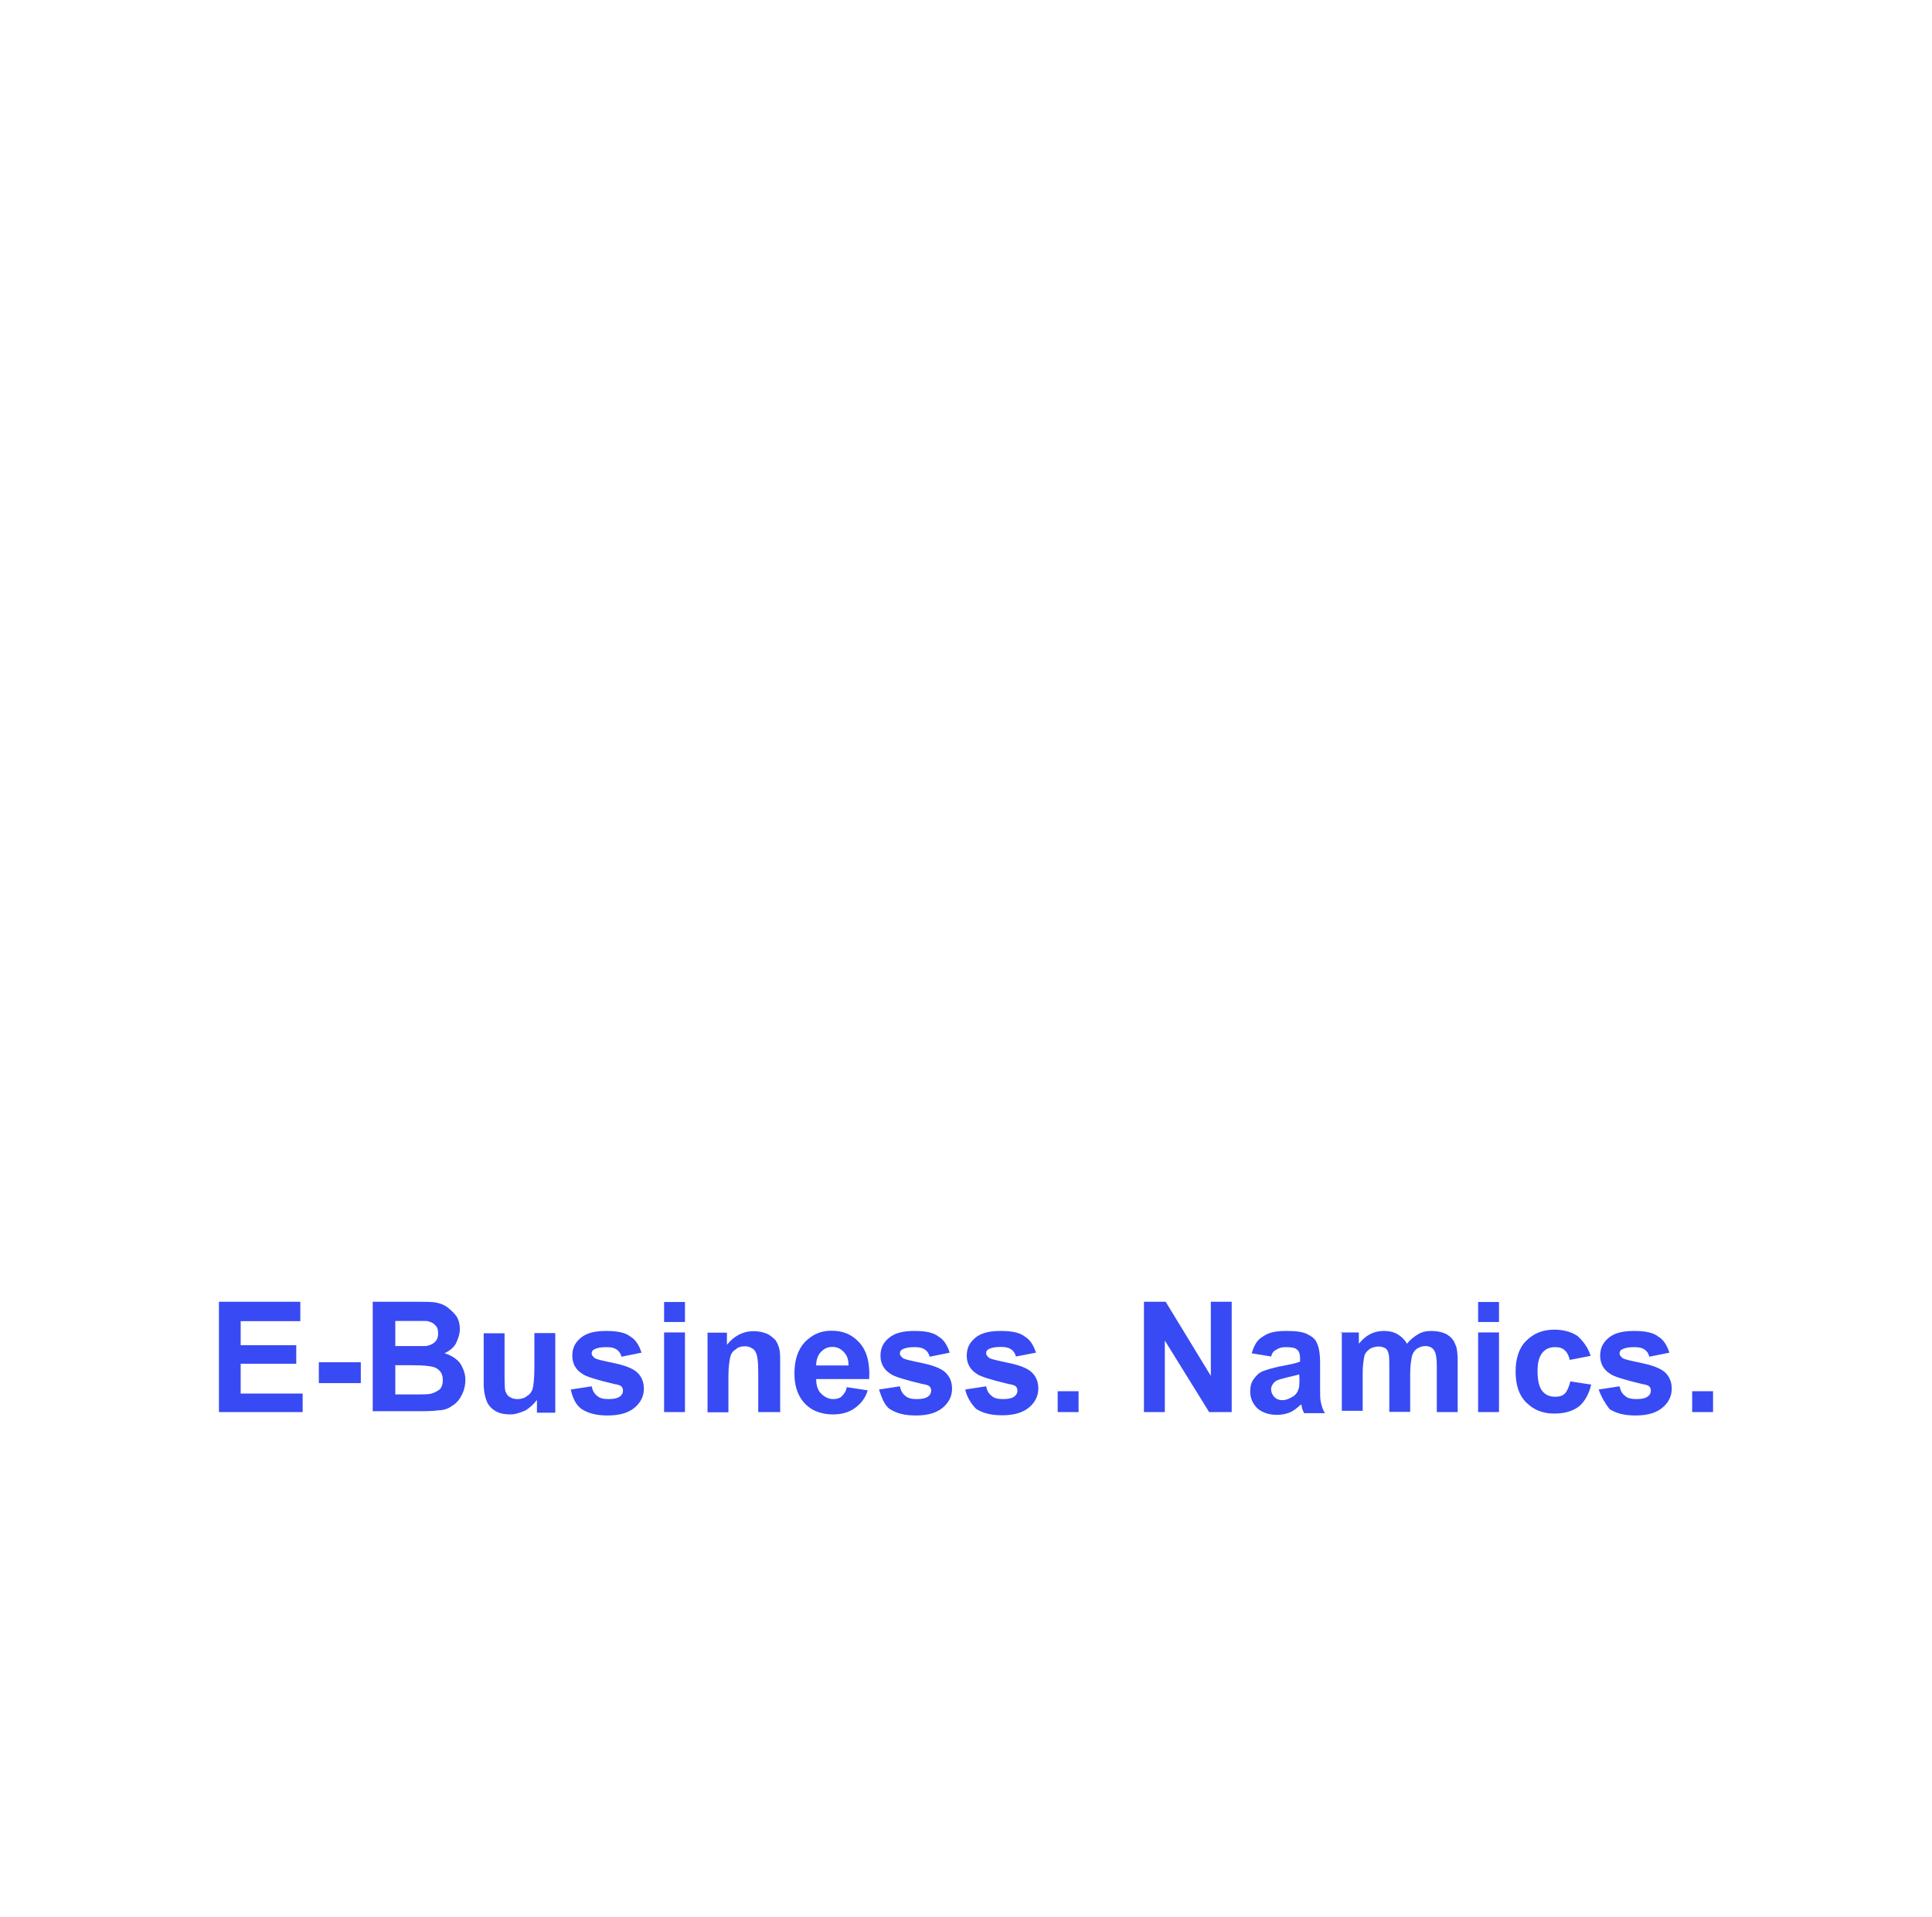
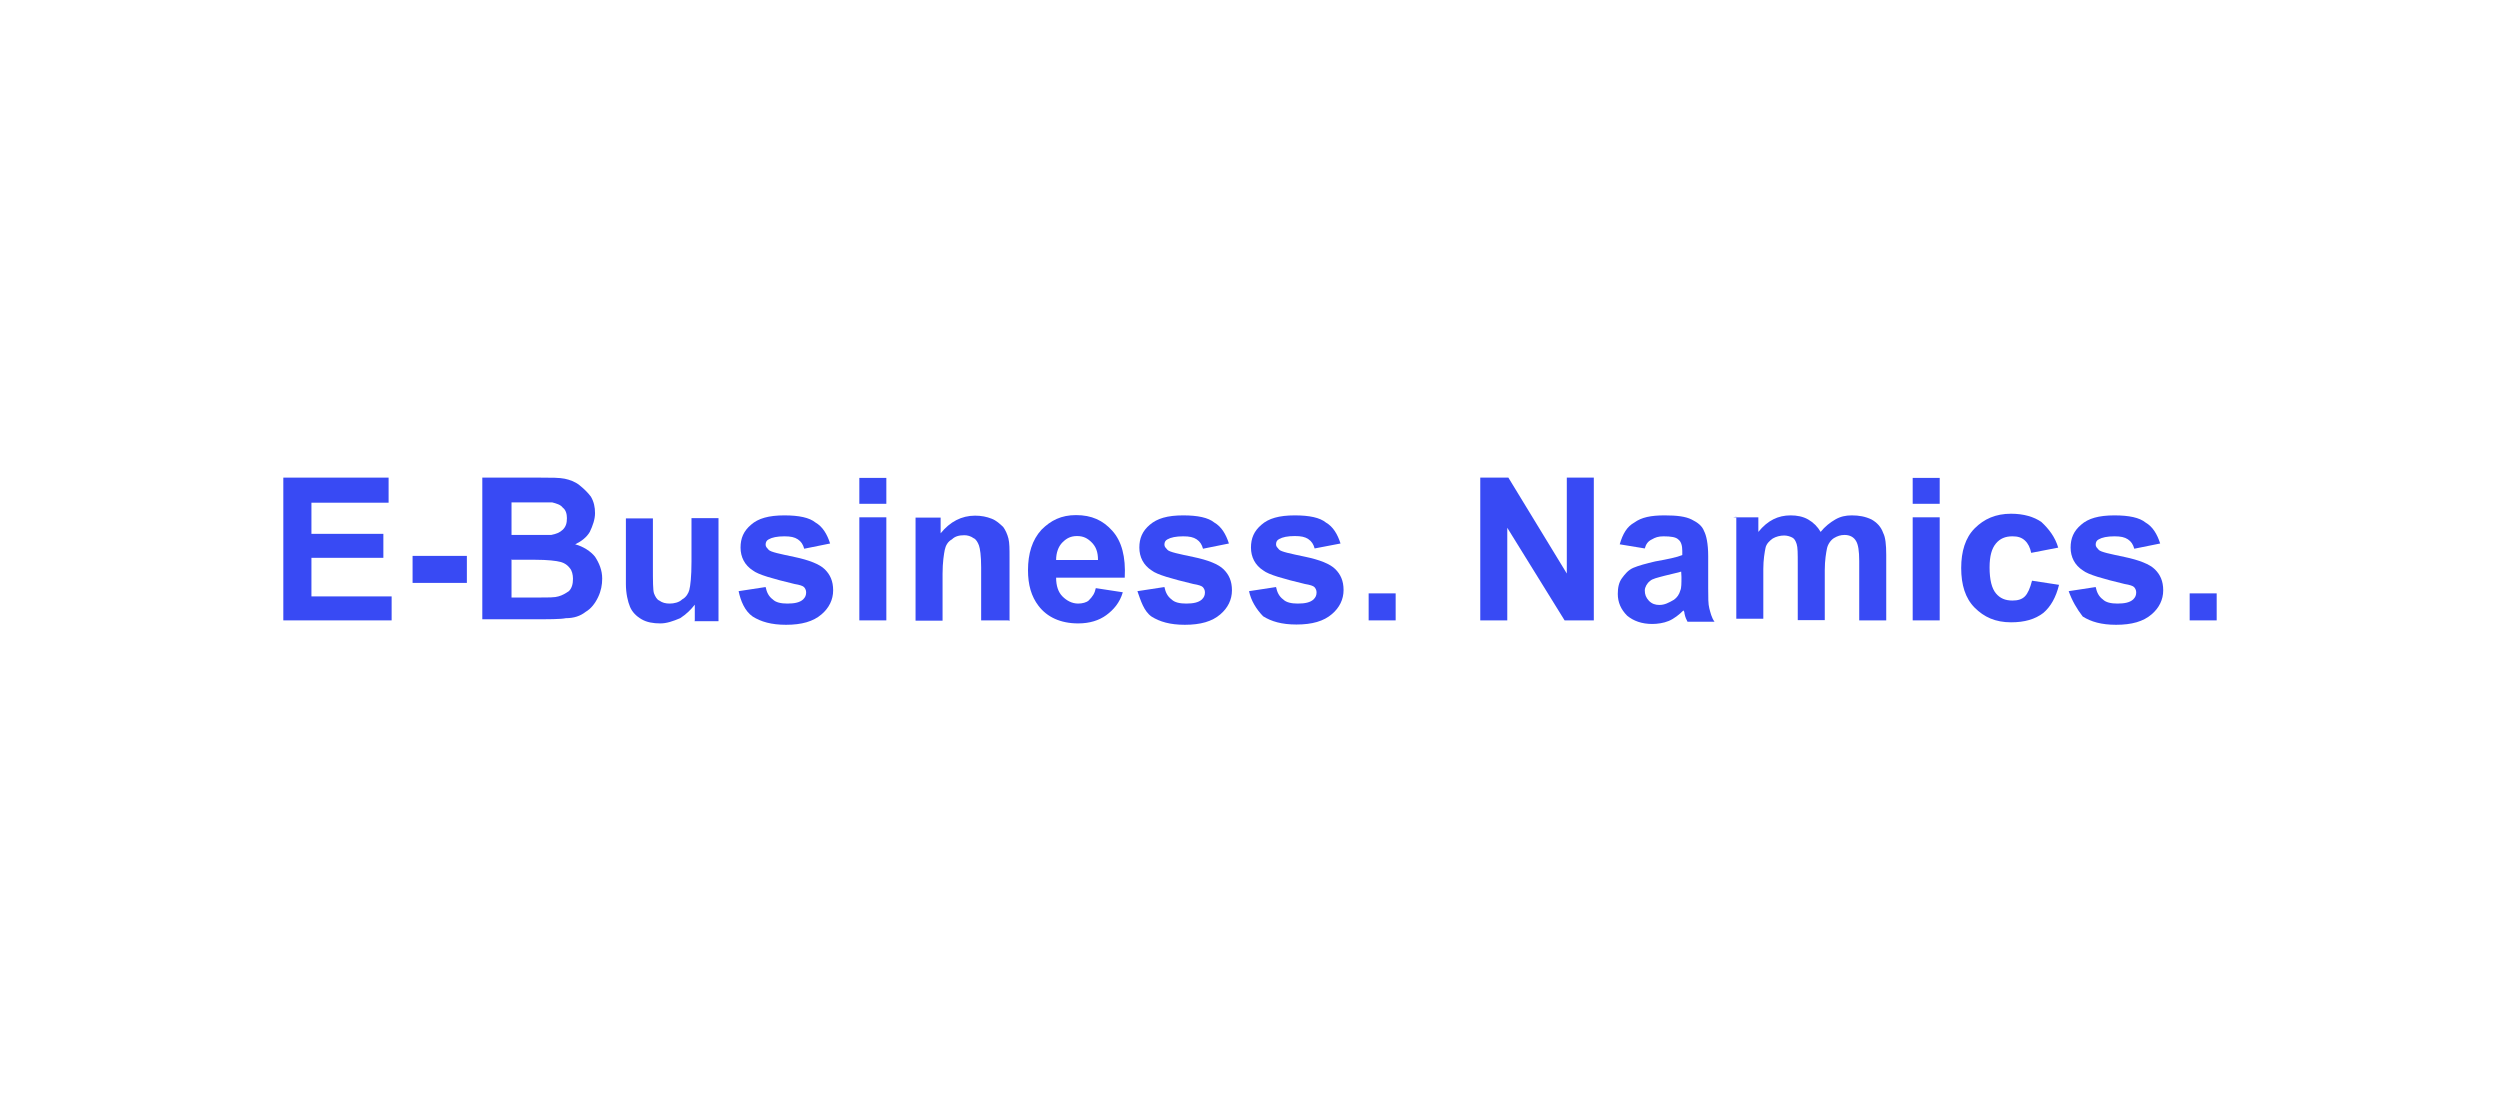
- <svg xmlns="http://www.w3.org/2000/svg" enable-background="new 0 0 907.1 900" viewBox="0 0 907.1 900">
+ <svg xmlns="http://www.w3.org/2000/svg" enable-background="new 0 0 907.1 400" viewBox="0 0 907.1 400">
  <g fill="#384af4">
-     <path d="m102.8 663.1v-51.8h38.2v9.1h-28v11.3h26.1v8.7h-26.1v14h29.1v8.7z" />
-     <path d="m149.7 639.7h19.7v9.8h-19.7z" />
-     <path d="m175 611.3h20.8c4.2 0 7.2 0 9.1.4s3.8 1.1 5.3 2.3 3 2.6 4.2 4.2c1.1 1.9 1.5 3.8 1.5 6s-.8 4.5-1.9 6.8c-1.1 1.9-3 3.4-5.3 4.5 3 .8 5.7 2.6 7.2 4.5 1.5 2.3 2.6 4.9 2.6 7.9 0 2.3-.4 4.5-1.5 6.8s-2.6 4.2-4.5 5.3c-1.9 1.5-4.2 2.3-7.2 2.3-1.9.4-6 .4-12.5.4h-17.8zm10.6 8.7v12.1h6.8 7.6c1.9-.4 3-.8 4.2-1.9 1.1-1.1 1.5-2.3 1.5-4.2 0-1.5-.4-3-1.5-3.8-.8-1.1-2.3-1.5-3.8-1.9-1.1 0-4.2 0-9.1 0h-5.7zm0 20.8v14h9.8c3.8 0 6 0 7.2-.4 1.5-.4 2.6-1.1 3.8-1.9 1.1-1.1 1.5-2.6 1.5-4.5 0-1.5-.4-3-1.1-3.8-.8-1.1-1.9-1.9-3.4-2.3s-4.5-.8-9.4-.8h-8.3z" />
-     <path d="m252.1 663.1v-5.7c-1.5 1.9-3 3.4-5.3 4.9-2.6 1.1-4.9 1.9-7.2 1.9-2.6 0-4.9-.4-6.8-1.5s-3.4-2.6-4.2-4.5-1.5-4.9-1.5-8.3v-23.8h9.8v17.4c0 5.3 0 8.7.4 9.8s1.1 2.3 1.9 2.6c1.1.8 2.3 1.1 3.8 1.1s3.4-.4 4.5-1.5c1.5-.8 2.3-2.3 2.6-3.4.4-1.5.8-4.9.8-10.2v-15.9h9.8v37.4h-8.7" />
-     <path d="m268 652.5 9.8-1.5c.4 1.9 1.1 3.4 2.6 4.5 1.1 1.1 3 1.5 5.3 1.5 2.6 0 4.5-.4 5.7-1.5.8-.8 1.1-1.5 1.1-2.6 0-.8-.4-1.5-.8-1.9s-1.5-.8-3.4-1.1c-7.9-1.9-13.2-3.4-15.1-4.9-3-1.9-4.5-4.9-4.5-8.3s1.1-6 3.8-8.3c2.6-2.3 6.4-3.4 12.1-3.4 5.3 0 9.1.8 11.3 2.6 2.6 1.5 4.2 4.2 5.3 7.6l-9.4 1.9c-.4-1.5-1.1-2.6-2.3-3.4s-2.6-1.1-4.9-1.1c-2.6 0-4.5.4-5.7 1.1-.8.4-1.1 1.1-1.1 1.9s.4 1.1 1.1 1.9 4.2 1.5 9.4 2.6 9.1 2.6 11 4.5 3 4.2 3 7.6-1.5 6.4-4.2 8.7c-3 2.6-7.2 3.8-12.9 3.8-5.3 0-9.1-1.1-12.1-3-2.9-2-4.4-5.8-5.1-9.2" />
-     <path d="m321.6 620.8h-9.8v-9.4h9.8zm0 42.3h-9.8v-37.4h9.8z" />
-     <path d="m365.9 663.1h-9.9v-19.3c0-4.2-.4-6.8-.8-7.9s-1.1-2.3-1.9-2.6c-1.1-.8-2.3-1.1-3.4-1.1-1.9 0-3.4.4-4.5 1.5-1.5.8-2.3 2.3-2.6 3.8s-.8 4.5-.8 8.7v17h-9.8v-37.4h9.1v5.7c3.4-4.2 7.6-6.4 12.5-6.4 2.3 0 4.2.4 6 1.1s3 1.9 4.2 3c.8 1.1 1.5 2.6 1.9 4.2s.4 3.8.4 6.8v23.1" />
-     <path d="m397.6 651.4 9.8 1.5c-1.1 3.8-3.4 6.4-6 8.3s-6 3-10.2 3c-6.4 0-11.3-2.3-14.4-6.4-2.6-3.4-3.8-7.6-3.8-12.9 0-6 1.5-11 4.9-14.7 3.4-3.4 7.2-5.3 12.5-5.3 5.7 0 9.8 1.9 13.2 5.7s4.9 9.4 4.5 17h-24.9c0 3 .8 5.3 2.3 6.8s3.4 2.6 5.7 2.6c1.5 0 3-.4 3.8-1.1 1.5-1.5 2.2-2.6 2.6-4.5m.8-10.2c0-3-.8-4.9-2.3-6.4s-3-2.3-5.3-2.3-3.8.8-5.3 2.3-2.3 3.8-2.3 6.4z" />
-     <path d="m412.7 652.5 9.8-1.5c.4 1.9 1.1 3.4 2.6 4.5 1.1 1.1 3 1.5 5.3 1.5 2.6 0 4.5-.4 5.7-1.5.8-.8 1.1-1.5 1.1-2.6 0-.8-.4-1.5-.8-1.9s-1.5-.8-3.4-1.1c-7.9-1.9-13.2-3.4-15.1-4.9-3-1.9-4.5-4.9-4.5-8.3s1.1-6 3.8-8.3 6.4-3.4 12.1-3.4c5.3 0 9.1.8 11.3 2.6 2.6 1.5 4.2 4.2 5.3 7.6l-9.4 1.9c-.4-1.5-1.1-2.6-2.3-3.4s-2.6-1.1-4.9-1.1c-2.6 0-4.5.4-5.7 1.1-.8.4-1.1 1.1-1.1 1.9s.4 1.1 1.1 1.9 4.2 1.5 9.4 2.6c5.3 1.1 9.1 2.6 11 4.5s3 4.2 3 7.6-1.5 6.4-4.2 8.7c-3 2.6-7.2 3.8-12.9 3.8-5.3 0-9.1-1.1-12.1-3-2.8-2-3.9-5.8-5.1-9.2" />
-     <path d="m453.2 652.5 9.8-1.5c.4 1.9 1.1 3.4 2.6 4.5 1.1 1.1 3 1.5 5.3 1.5 2.6 0 4.5-.4 5.7-1.5.8-.8 1.1-1.5 1.1-2.6 0-.8-.4-1.5-.8-1.9s-1.5-.8-3.4-1.1c-7.9-1.9-13.2-3.4-15.1-4.9-3-1.9-4.5-4.9-4.5-8.3s1.1-6 3.8-8.3c2.6-2.3 6.4-3.4 12.1-3.4 5.3 0 9.1.8 11.3 2.6 2.6 1.5 4.2 4.2 5.3 7.6l-9.4 1.8c-.4-1.5-1.1-2.6-2.3-3.4s-2.6-1.1-4.9-1.1c-2.6 0-4.5.4-5.7 1.1-.8.4-1.1 1.1-1.1 1.9s.4 1.1 1.1 1.9 4.2 1.5 9.4 2.6c5.3 1.1 9.1 2.6 11 4.5s3 4.2 3 7.6-1.5 6.4-4.2 8.7c-3 2.6-7.2 3.8-12.9 3.8-5.3 0-9.1-1.1-12.1-3-2.5-2.6-4.4-5.7-5.1-9.1" />
-     <path d="m496.6 653.3h9.8v9.8h-9.8z" />
-     <path d="m537.1 663.1v-51.8h10.2l21.2 34.8v-34.8h9.8v51.8h-10.6l-20.8-33.6v33.6z" />
-     <path d="m596.8 637-9.1-1.5c1.1-3.8 2.6-6.4 5.3-7.9 2.6-1.9 6-2.6 11-2.6 4.5 0 7.6.4 9.8 1.5s3.8 2.3 4.5 4.2c.8 1.5 1.5 4.5 1.5 9.1v11.7c0 3.4 0 5.7.4 7.2s.8 3.4 1.9 4.9h-9.8c-.4-.8-.8-1.5-1.1-3 0-.8-.4-1.1-.4-1.1-1.5 1.5-3.4 3-5.3 3.8s-4.2 1.1-6 1.1c-3.8 0-6.8-1.1-9.1-3-2.3-2.3-3.4-4.9-3.4-7.9 0-2.3.4-4.2 1.5-5.7s2.3-3 4.2-3.8 4.5-1.5 7.9-2.3c4.5-.8 7.9-1.5 9.8-2.3v-1.5c0-1.9-.4-3.4-1.5-4.2-.8-.8-2.6-1.1-5.3-1.1-1.9 0-3 .4-4.2 1.1-1.5.7-2.2 1.8-2.6 3.3m13.2 8.4c-1.1.4-3.4.8-6 1.5s-4.5 1.1-5.3 1.9c-1.1.8-1.9 2.3-1.9 3.4 0 1.5.4 2.6 1.5 3.8 1.1 1.1 2.3 1.5 3.8 1.5 1.9 0 3.4-.8 5.3-1.9 1.1-.8 1.9-1.9 2.3-3.4.4-.8.4-2.6.4-4.9z" />
-     <path d="m628.9 625.7h9.1v5.3c3.4-4.2 7.2-6 11.7-6 2.3 0 4.5.4 6.4 1.5s3.4 2.6 4.5 4.5c1.5-1.9 3.4-3.4 5.3-4.5s3.8-1.5 6-1.5c2.6 0 4.9.4 7.2 1.5 1.9 1.1 3.4 2.6 4.2 4.9.8 1.5 1.1 4.2 1.1 7.9v23.8h-9.8v-21.5c0-3.8-.4-6-1.1-7.2-.8-1.5-2.3-2.3-4.2-2.3-1.5 0-2.6.4-3.8 1.1s-2.3 2.3-2.6 3.8-.8 4.2-.8 7.9v18.1h-9.8v-20.4c0-3.8 0-6-.4-7.2s-.8-1.9-1.5-2.3-1.9-.8-3-.8c-1.5 0-3 .4-4.2 1.1-1.1.8-2.3 1.9-2.6 3.4s-.8 4.2-.8 7.6v18.1h-9.8v-37" />
-     <path d="m703.8 620.8h-9.8v-9.4h9.8zm0 42.3h-9.8v-37.4h9.8z" />
-     <path d="m746.8 636.7-9.8 1.9c-.4-1.9-1.1-3.4-2.3-4.5s-2.6-1.5-4.5-1.5c-2.6 0-4.5.8-6 2.6s-2.3 4.5-2.3 8.7c0 4.5.8 7.6 2.3 9.4s3.4 2.6 6 2.6c1.9 0 3.4-.4 4.5-1.5s1.9-3 2.6-5.7l9.8 1.5c-1.1 4.5-3 7.9-5.7 10.2-3 2.3-6.8 3.4-11.7 3.4-5.7 0-9.8-1.9-13.2-5.3s-4.9-8.3-4.9-14.4c0-6 1.5-11 4.9-14.4s7.6-5.3 13.2-5.3c4.5 0 8.3 1.1 11 3 2.7 2.5 5 5.5 6.1 9.3" />
-     <path d="m750.6 652.5 9.8-1.5c.4 1.9 1.1 3.4 2.6 4.5 1.1 1.1 3 1.5 5.3 1.5 2.6 0 4.5-.4 5.7-1.5.8-.8 1.1-1.5 1.1-2.6 0-.8-.4-1.5-.8-1.9s-1.5-.8-3.4-1.1c-7.9-1.9-13.2-3.4-15.1-4.9-3-1.9-4.5-4.9-4.5-8.3s1.1-6 3.8-8.3c2.6-2.3 6.4-3.4 12.1-3.4 5.3 0 9.1.8 11.3 2.6 2.6 1.5 4.2 4.2 5.3 7.6l-9.4 1.9c-.4-1.5-1.1-2.6-2.3-3.4s-2.6-1.1-4.9-1.1c-2.6 0-4.5.4-5.7 1.1-.8.4-1.1 1.1-1.1 1.9s.4 1.1 1.1 1.9 4.2 1.5 9.4 2.6 9.1 2.6 11 4.5 3 4.2 3 7.6-1.5 6.4-4.2 8.7c-3 2.6-7.2 3.8-12.9 3.8-5.3 0-9.1-1.1-12.1-3-2.1-2.7-3.9-5.8-5.1-9.2" />
-     <path d="m794.5 653.3h9.8v9.8h-9.8z" />
+     <path d="m102.8 225.1v-51.8h38.2v9.1h-28v11.3h26.1v8.7h-26.1v14h29.1v8.7z" />
+     <path d="m149.7 201.7h19.7v9.8h-19.7z" />
+     <path d="m175 173.3h20.8c4.2 0 7.2 0 9.1.4s3.8 1.1 5.3 2.3 3 2.6 4.2 4.2c1.1 1.9 1.5 3.8 1.5 6s-.8 4.5-1.9 6.8c-1.1 1.9-3 3.4-5.3 4.5 3 .8 5.7 2.6 7.2 4.5 1.5 2.3 2.6 4.9 2.6 7.9 0 2.3-.4 4.5-1.5 6.8s-2.6 4.2-4.5 5.3c-1.9 1.5-4.2 2.3-7.2 2.3-1.9.4-6 .4-12.5.4h-17.8zm10.6 8.7v12.1h6.8 7.6c1.9-.4 3-.8 4.2-1.9 1.1-1.1 1.5-2.3 1.5-4.2 0-1.5-.4-3-1.5-3.8-.8-1.1-2.3-1.5-3.8-1.9-1.1 0-4.2 0-9.1 0h-5.7zm0 20.8v14h9.8c3.8 0 6 0 7.2-.4 1.5-.4 2.6-1.1 3.8-1.9 1.1-1.1 1.5-2.6 1.5-4.5 0-1.5-.4-3-1.1-3.8-.8-1.1-1.9-1.9-3.4-2.3s-4.5-.8-9.4-.8h-8.3z" />
+     <path d="m252.1 225.1v-5.7c-1.5 1.9-3 3.4-5.3 4.9-2.6 1.1-4.9 1.9-7.2 1.9-2.6 0-4.9-.4-6.8-1.5s-3.4-2.6-4.2-4.5-1.5-4.9-1.5-8.3v-23.8h9.8v17.4c0 5.3 0 8.7.4 9.8s1.1 2.3 1.9 2.6c1.1.8 2.3 1.1 3.8 1.1s3.4-.4 4.5-1.5c1.5-.8 2.3-2.3 2.6-3.4.4-1.5.8-4.9.8-10.2v-15.9h9.8v37.4h-8.7" />
+     <path d="m268 214.5 9.8-1.5c.4 1.9 1.1 3.4 2.6 4.5 1.1 1.1 3 1.5 5.3 1.5 2.6 0 4.5-.4 5.7-1.5.8-.8 1.1-1.5 1.1-2.6 0-.8-.4-1.5-.8-1.9s-1.5-.8-3.4-1.1c-7.9-1.9-13.2-3.4-15.1-4.9-3-1.9-4.5-4.9-4.5-8.3s1.1-6 3.8-8.3c2.6-2.3 6.4-3.4 12.1-3.4 5.3 0 9.1.8 11.3 2.6 2.6 1.5 4.2 4.2 5.3 7.6l-9.4 1.9c-.4-1.5-1.1-2.6-2.3-3.4s-2.6-1.1-4.9-1.1c-2.6 0-4.5.4-5.7 1.1-.8.4-1.1 1.1-1.1 1.9s.4 1.1 1.1 1.9 4.2 1.5 9.4 2.6 9.1 2.6 11 4.5 3 4.2 3 7.6-1.5 6.4-4.2 8.7c-3 2.6-7.2 3.8-12.9 3.8-5.3 0-9.1-1.1-12.1-3-2.9-2-4.4-5.8-5.1-9.2" />
+     <path d="m321.6 182.8h-9.8v-9.4h9.8zm0 42.3h-9.8v-37.4h9.8z" />
+     <path d="m365.9 225.1h-9.9v-19.3c0-4.2-.4-6.8-.8-7.9s-1.1-2.3-1.9-2.6c-1.1-.8-2.3-1.1-3.4-1.1-1.9 0-3.4.4-4.5 1.5-1.5.8-2.3 2.3-2.6 3.8s-.8 4.5-.8 8.7v17h-9.8v-37.4h9.1v5.7c3.4-4.2 7.6-6.4 12.5-6.4 2.3 0 4.2.4 6 1.1s3 1.9 4.2 3c.8 1.1 1.5 2.6 1.9 4.2s.4 3.8.4 6.8v23.1" />
+     <path d="m397.6 213.4 9.8 1.5c-1.1 3.8-3.4 6.4-6 8.3s-6 3-10.2 3c-6.4 0-11.3-2.3-14.4-6.4-2.6-3.4-3.8-7.6-3.8-12.9 0-6 1.5-11 4.9-14.7 3.4-3.4 7.2-5.3 12.5-5.3 5.7 0 9.8 1.9 13.2 5.7s4.9 9.4 4.5 17h-24.9c0 3 .8 5.3 2.3 6.8s3.4 2.6 5.7 2.6c1.5 0 3-.4 3.8-1.1 1.5-1.5 2.2-2.6 2.6-4.5m.8-10.2c0-3-.8-4.9-2.3-6.4s-3-2.3-5.3-2.3-3.8.8-5.3 2.3-2.3 3.8-2.3 6.4z" />
+     <path d="m412.7 214.5 9.8-1.5c.4 1.9 1.1 3.4 2.6 4.5 1.1 1.1 3 1.5 5.3 1.5 2.6 0 4.5-.4 5.7-1.5.8-.8 1.1-1.5 1.1-2.6 0-.8-.4-1.5-.8-1.9s-1.5-.8-3.4-1.1c-7.9-1.9-13.2-3.4-15.1-4.9-3-1.9-4.5-4.9-4.5-8.3s1.1-6 3.8-8.3 6.4-3.4 12.1-3.4c5.3 0 9.1.8 11.3 2.6 2.6 1.5 4.2 4.2 5.3 7.6l-9.4 1.9c-.4-1.5-1.1-2.6-2.3-3.4s-2.6-1.1-4.9-1.1c-2.6 0-4.5.4-5.7 1.1-.8.4-1.1 1.1-1.1 1.9s.4 1.1 1.1 1.9 4.2 1.5 9.4 2.6c5.3 1.1 9.1 2.6 11 4.5s3 4.2 3 7.6-1.5 6.4-4.2 8.7c-3 2.6-7.2 3.8-12.9 3.8-5.3 0-9.1-1.1-12.1-3-2.8-2-3.9-5.8-5.1-9.2" />
+     <path d="m453.2 214.5 9.8-1.5c.4 1.9 1.1 3.4 2.6 4.5 1.1 1.1 3 1.5 5.3 1.5 2.6 0 4.5-.4 5.7-1.5.8-.8 1.1-1.5 1.1-2.6 0-.8-.4-1.5-.8-1.9s-1.5-.8-3.4-1.1c-7.9-1.9-13.2-3.4-15.1-4.9-3-1.9-4.5-4.9-4.5-8.3s1.1-6 3.8-8.3c2.6-2.3 6.4-3.4 12.1-3.4 5.3 0 9.1.8 11.3 2.6 2.6 1.5 4.2 4.2 5.3 7.6l-9.4 1.8c-.4-1.5-1.1-2.6-2.3-3.4s-2.6-1.1-4.9-1.1c-2.6 0-4.5.4-5.7 1.1-.8.4-1.1 1.1-1.1 1.9s.4 1.1 1.1 1.9 4.2 1.5 9.4 2.6c5.3 1.1 9.1 2.6 11 4.5s3 4.2 3 7.6-1.5 6.4-4.2 8.7c-3 2.6-7.2 3.8-12.9 3.8-5.3 0-9.1-1.1-12.1-3-2.5-2.6-4.4-5.7-5.1-9.1" />
+     <path d="m496.6 215.3h9.8v9.8h-9.8z" />
+     <path d="m537.1 225.1v-51.8h10.2l21.2 34.8v-34.8h9.8v51.8h-10.6l-20.8-33.6v33.6z" />
+     <path d="m596.8 199-9.1-1.5c1.1-3.8 2.6-6.4 5.3-7.9 2.6-1.9 6-2.6 11-2.6 4.5 0 7.6.4 9.8 1.5s3.8 2.3 4.5 4.2c.8 1.5 1.5 4.5 1.5 9.1v11.7c0 3.4 0 5.7.4 7.2s.8 3.4 1.9 4.9h-9.8c-.4-.8-.8-1.5-1.1-3 0-.8-.4-1.1-.4-1.1-1.5 1.5-3.4 3-5.3 3.8s-4.2 1.1-6 1.1c-3.8 0-6.8-1.1-9.1-3-2.3-2.3-3.4-4.9-3.4-7.9 0-2.3.4-4.2 1.5-5.7s2.3-3 4.2-3.8 4.5-1.5 7.9-2.3c4.5-.8 7.9-1.5 9.8-2.3v-1.5c0-1.9-.4-3.4-1.5-4.2-.8-.8-2.6-1.1-5.3-1.1-1.9 0-3 .4-4.2 1.1-1.5.7-2.2 1.8-2.6 3.3m13.2 8.4c-1.1.4-3.4.8-6 1.5s-4.5 1.1-5.3 1.9c-1.1.8-1.9 2.3-1.9 3.4 0 1.5.4 2.6 1.5 3.8 1.1 1.1 2.3 1.5 3.8 1.5 1.9 0 3.4-.8 5.3-1.9 1.1-.8 1.9-1.9 2.3-3.4.4-.8.4-2.6.4-4.9z" />
+     <path d="m628.9 187.7h9.1v5.3c3.4-4.2 7.2-6 11.7-6 2.3 0 4.5.4 6.4 1.5s3.4 2.6 4.5 4.5c1.5-1.9 3.4-3.4 5.3-4.5s3.8-1.5 6-1.5c2.6 0 4.9.4 7.2 1.5 1.9 1.1 3.4 2.6 4.2 4.9.8 1.5 1.1 4.2 1.1 7.9v23.8h-9.8v-21.5c0-3.8-.4-6-1.1-7.2-.8-1.5-2.3-2.3-4.2-2.3-1.5 0-2.6.4-3.8 1.1s-2.3 2.3-2.6 3.8-.8 4.2-.8 7.9v18.1h-9.8v-20.4c0-3.8 0-6-.4-7.2s-.8-1.9-1.5-2.3-1.9-.8-3-.8c-1.5 0-3 .4-4.2 1.1-1.1.8-2.3 1.9-2.6 3.4s-.8 4.2-.8 7.6v18.1h-9.8v-37" />
+     <path d="m703.8 182.8h-9.8v-9.4h9.8zm0 42.3h-9.8v-37.4h9.8z" />
+     <path d="m746.8 198.7-9.8 1.9c-.4-1.9-1.1-3.4-2.3-4.5s-2.6-1.5-4.5-1.5c-2.6 0-4.5.8-6 2.6s-2.3 4.5-2.3 8.7c0 4.5.8 7.6 2.3 9.4s3.4 2.6 6 2.6c1.9 0 3.4-.4 4.5-1.5s1.9-3 2.6-5.7l9.8 1.5c-1.1 4.5-3 7.9-5.7 10.2-3 2.3-6.8 3.4-11.7 3.4-5.7 0-9.8-1.9-13.2-5.3s-4.9-8.3-4.9-14.4c0-6 1.5-11 4.9-14.4s7.6-5.3 13.2-5.3c4.5 0 8.3 1.1 11 3 2.7 2.5 5 5.5 6.1 9.3" />
+     <path d="m750.6 214.5 9.8-1.5c.4 1.9 1.1 3.4 2.6 4.5 1.1 1.1 3 1.5 5.3 1.5 2.6 0 4.5-.4 5.7-1.5.8-.8 1.1-1.5 1.1-2.6 0-.8-.4-1.5-.8-1.9s-1.5-.8-3.4-1.1c-7.9-1.9-13.2-3.4-15.1-4.9-3-1.9-4.5-4.9-4.5-8.3s1.1-6 3.8-8.3c2.6-2.3 6.4-3.4 12.1-3.4 5.3 0 9.1.8 11.3 2.6 2.6 1.5 4.2 4.2 5.3 7.6l-9.4 1.9c-.4-1.5-1.1-2.6-2.3-3.4s-2.6-1.1-4.9-1.1c-2.6 0-4.5.4-5.7 1.1-.8.4-1.1 1.1-1.1 1.9s.4 1.1 1.1 1.9 4.2 1.5 9.4 2.6 9.1 2.6 11 4.5 3 4.2 3 7.6-1.5 6.4-4.2 8.7c-3 2.6-7.2 3.8-12.9 3.8-5.3 0-9.1-1.1-12.1-3-2.1-2.7-3.9-5.8-5.1-9.2" />
+     <path d="m794.5 215.3h9.8v9.8h-9.8z" />
  </g>
</svg>
